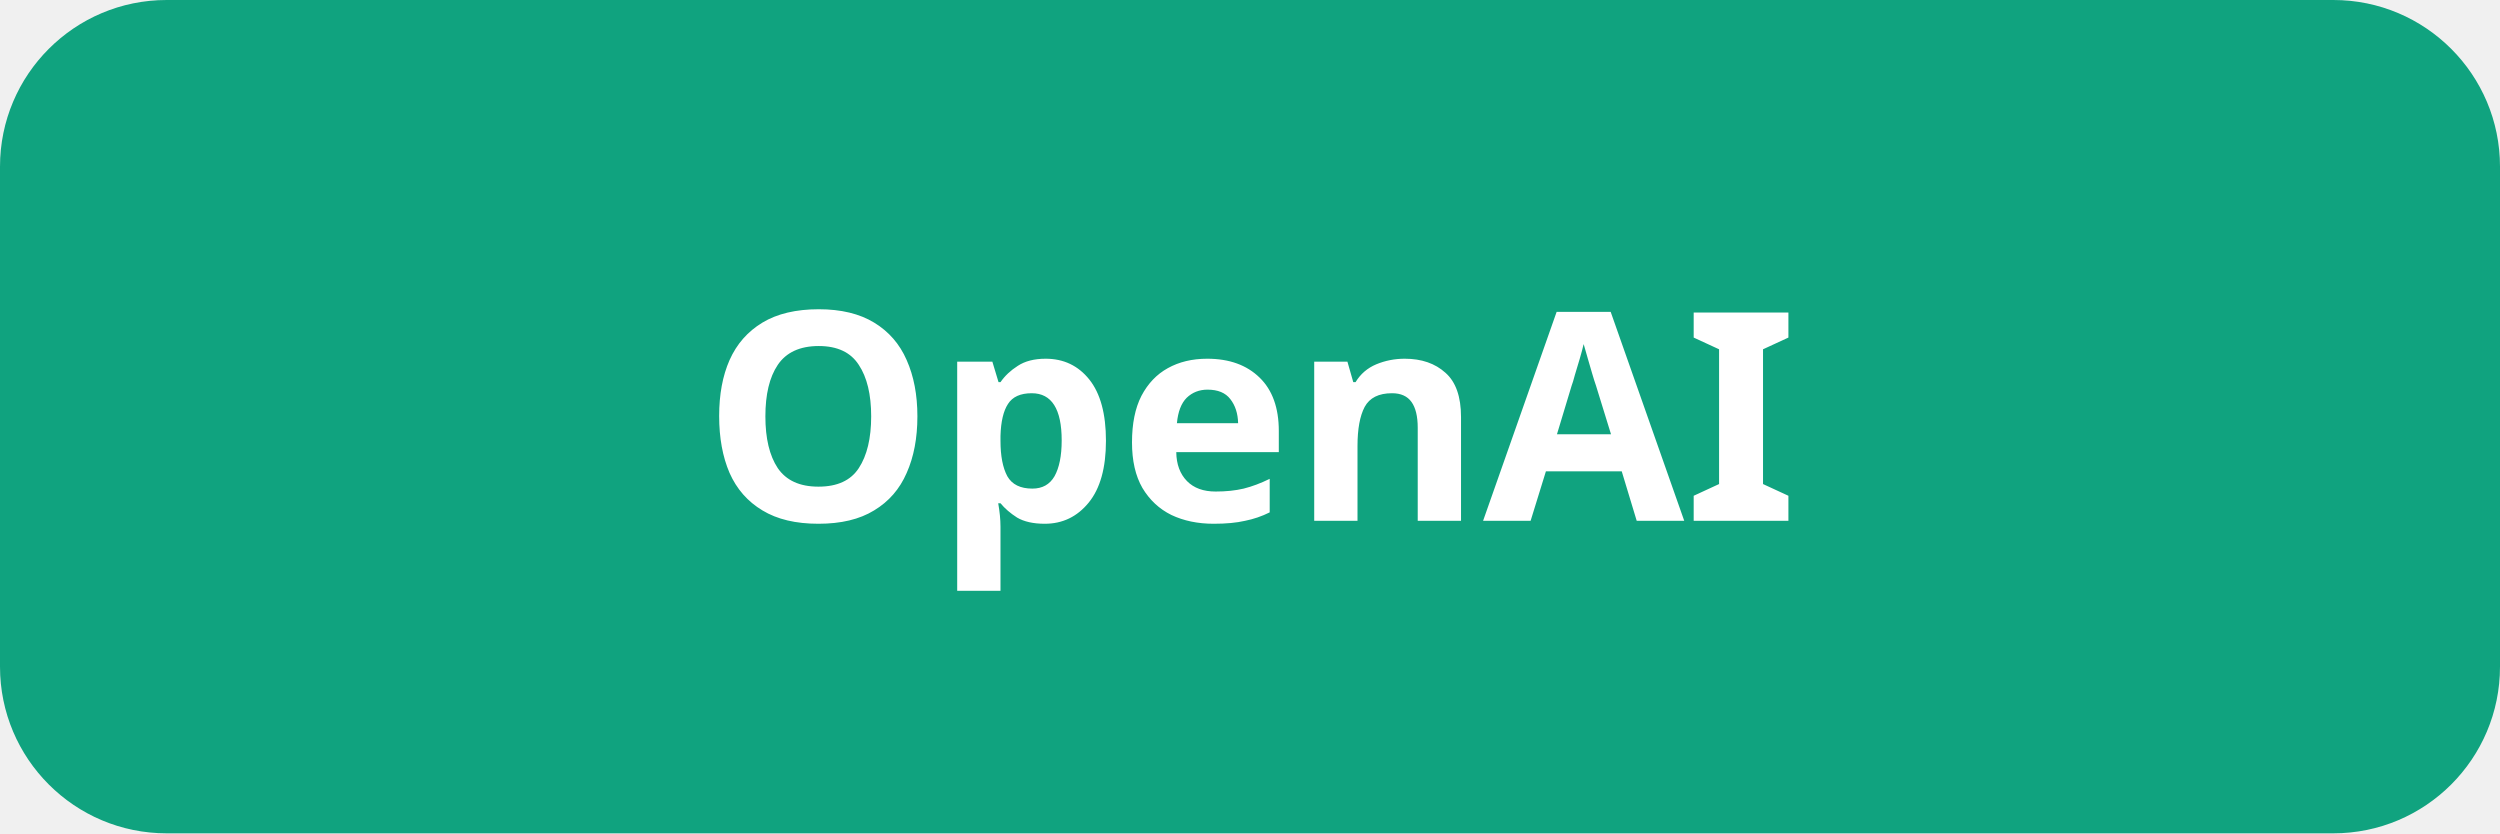
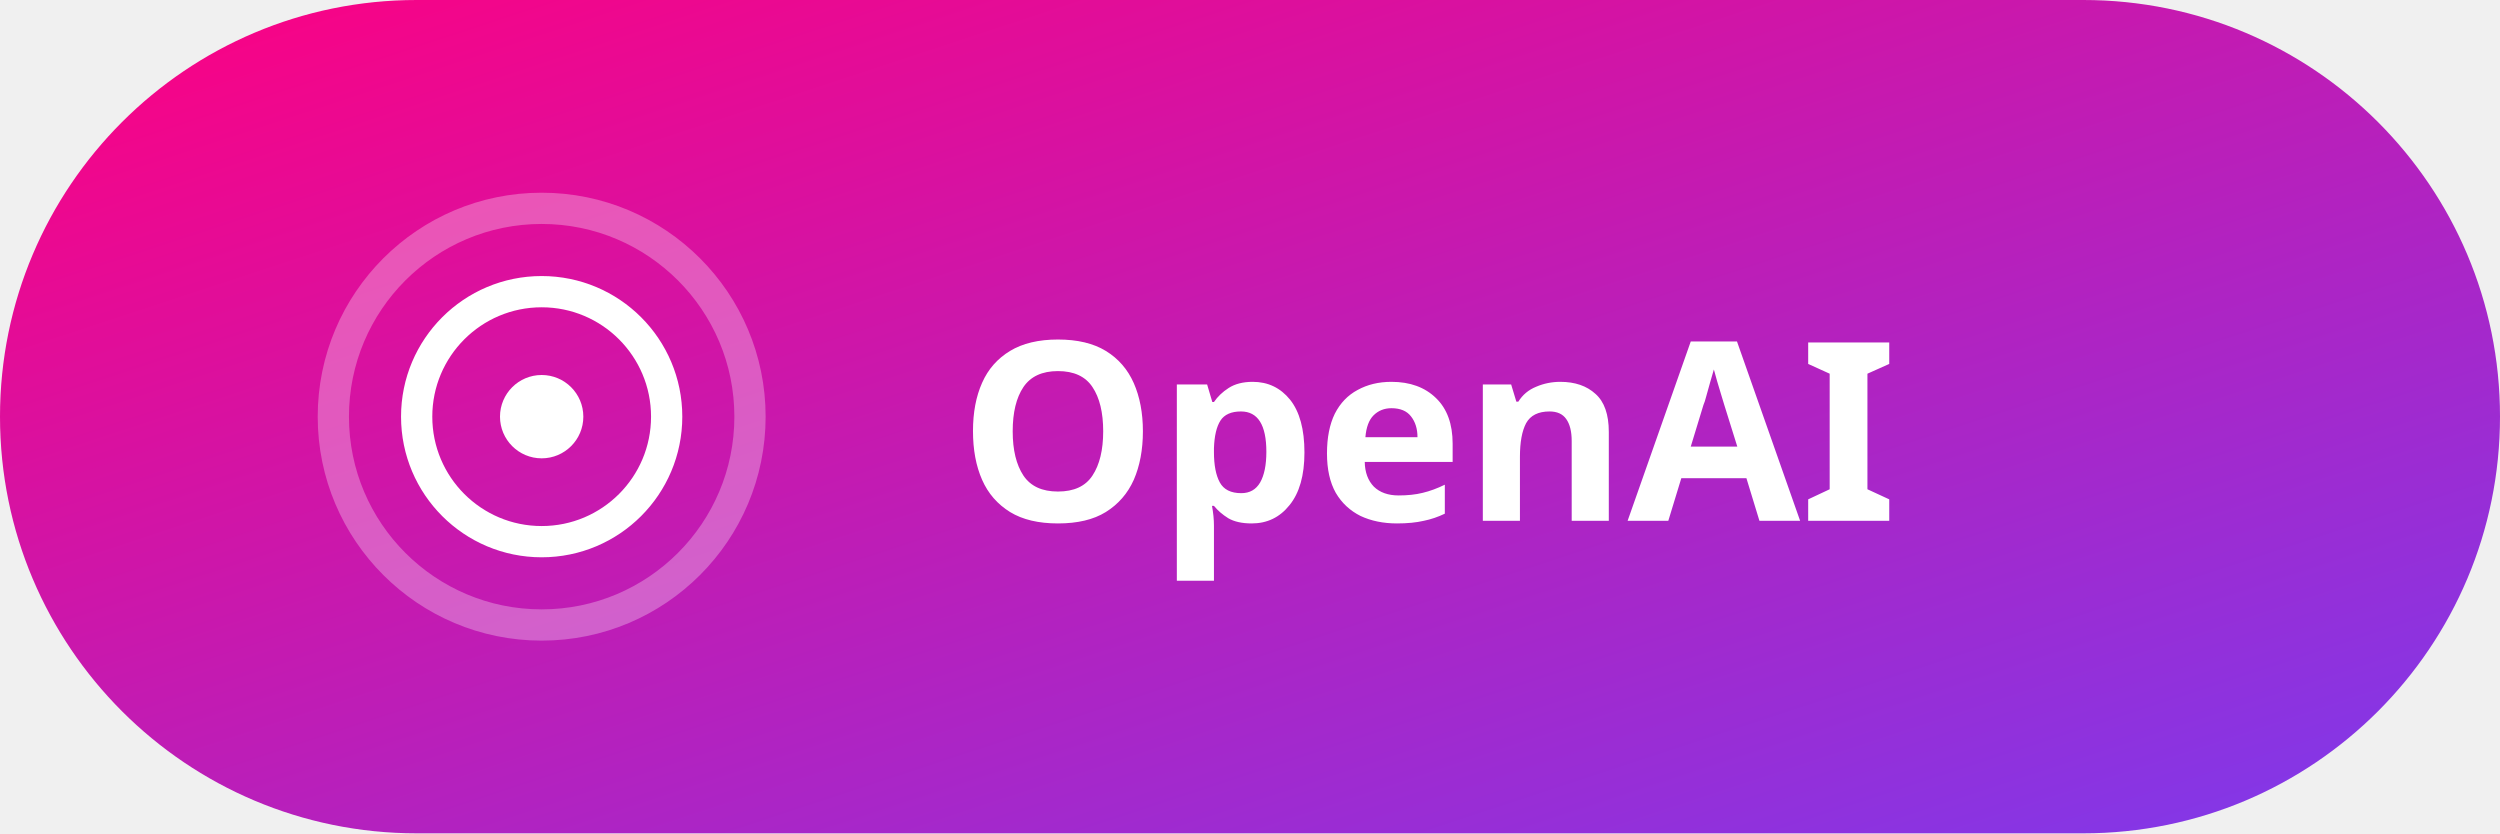
- <svg xmlns="http://www.w3.org/2000/svg" viewBox="0 0 120 40" fill="none">
-   <rect width="120" height="40" rx="8" fill="#10A37F" />
-   <text x="60" y="25" text-anchor="middle" font-family="sans-serif" font-size="14" font-weight="600" fill="white">OpenAI</text>
+ <svg xmlns="http://www.w3.org/2000/svg" width="120" height="40" viewBox="0 0 120 40">
+   <defs>
+     <linearGradient id="bg" x1="0" y1="0" x2="1" y2="1">
+       <stop offset="0%" stop-color="#ff0080" />
+       <stop offset="100%" stop-color="#7c3aed" />
+     </linearGradient>
+   </defs>
+   <rect width="120" height="40" rx="20" fill="url(#bg)" />
+   <circle cx="26" cy="20" r="10" fill="none" stroke="rgba(255,255,255,.3)" stroke-width="1.5" />
+   <circle cx="26" cy="20" r="6" fill="none" stroke="#fff" stroke-width="1.5" />
+   <circle cx="26" cy="20" r="2" fill="#fff" />
+   <text x="46" y="25" fill="#fff" font-family="system-ui,sans-serif" font-size="12" font-weight="700">OpenAI</text>
</svg>
